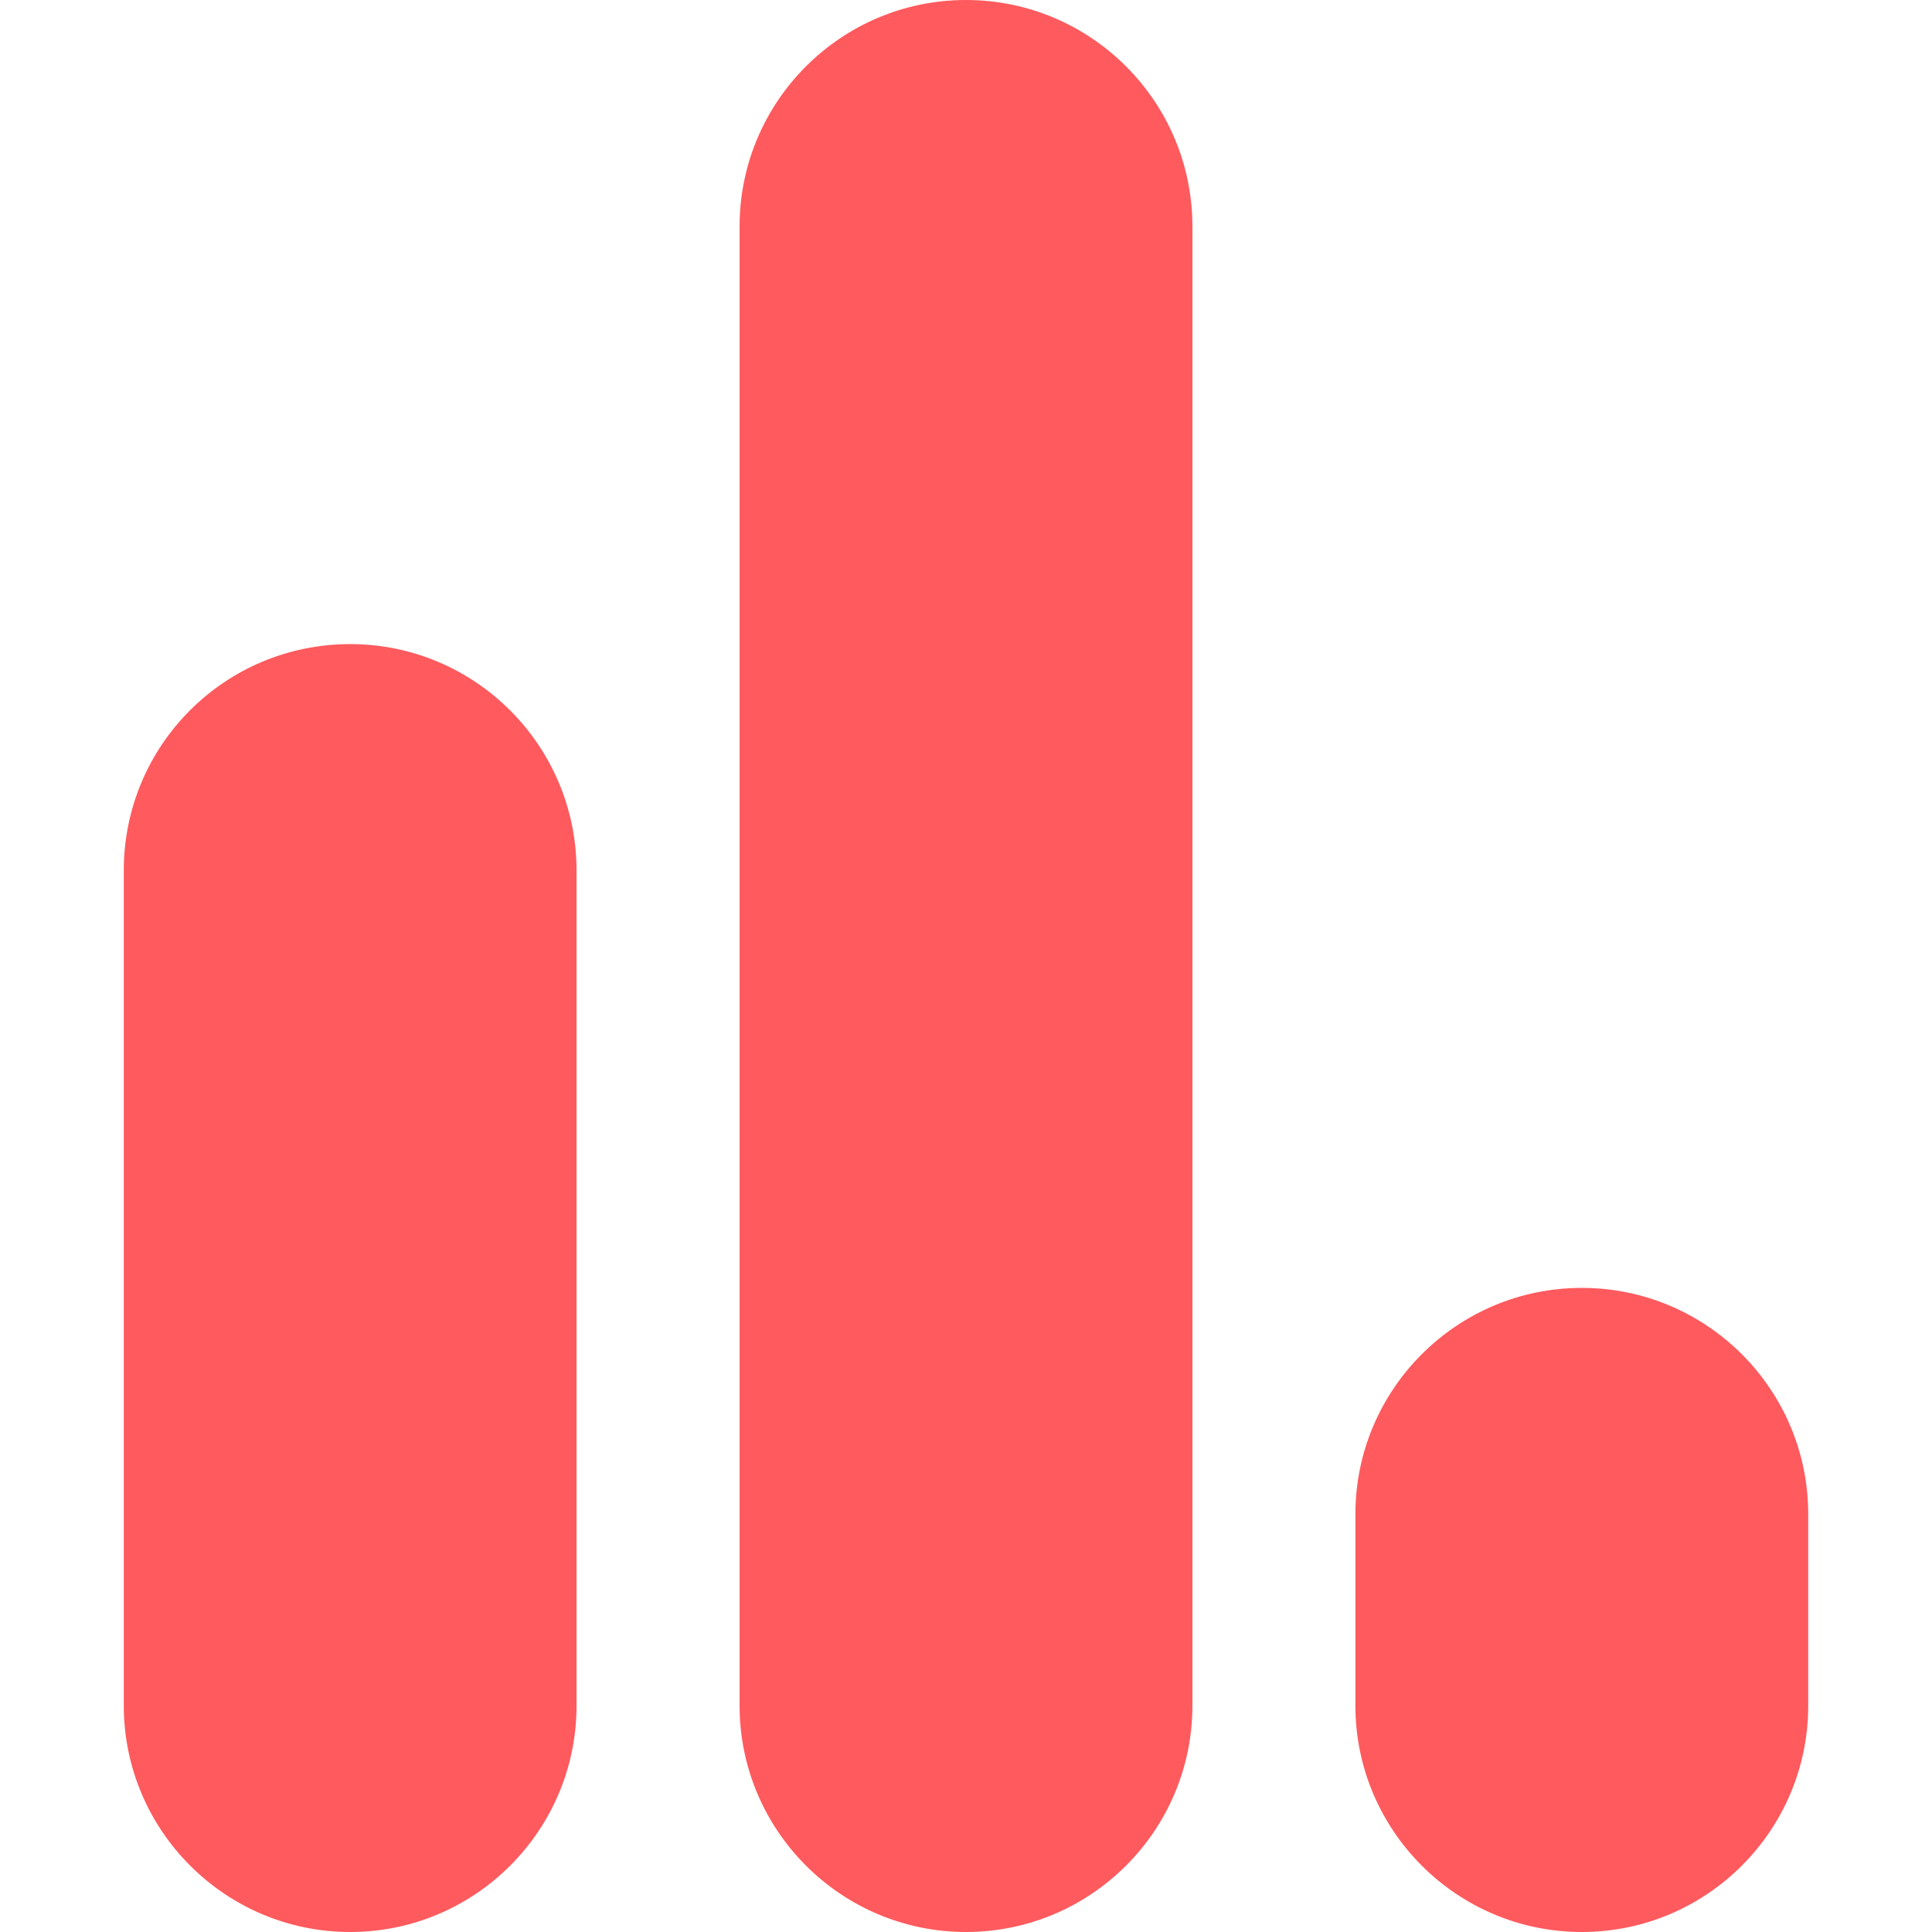
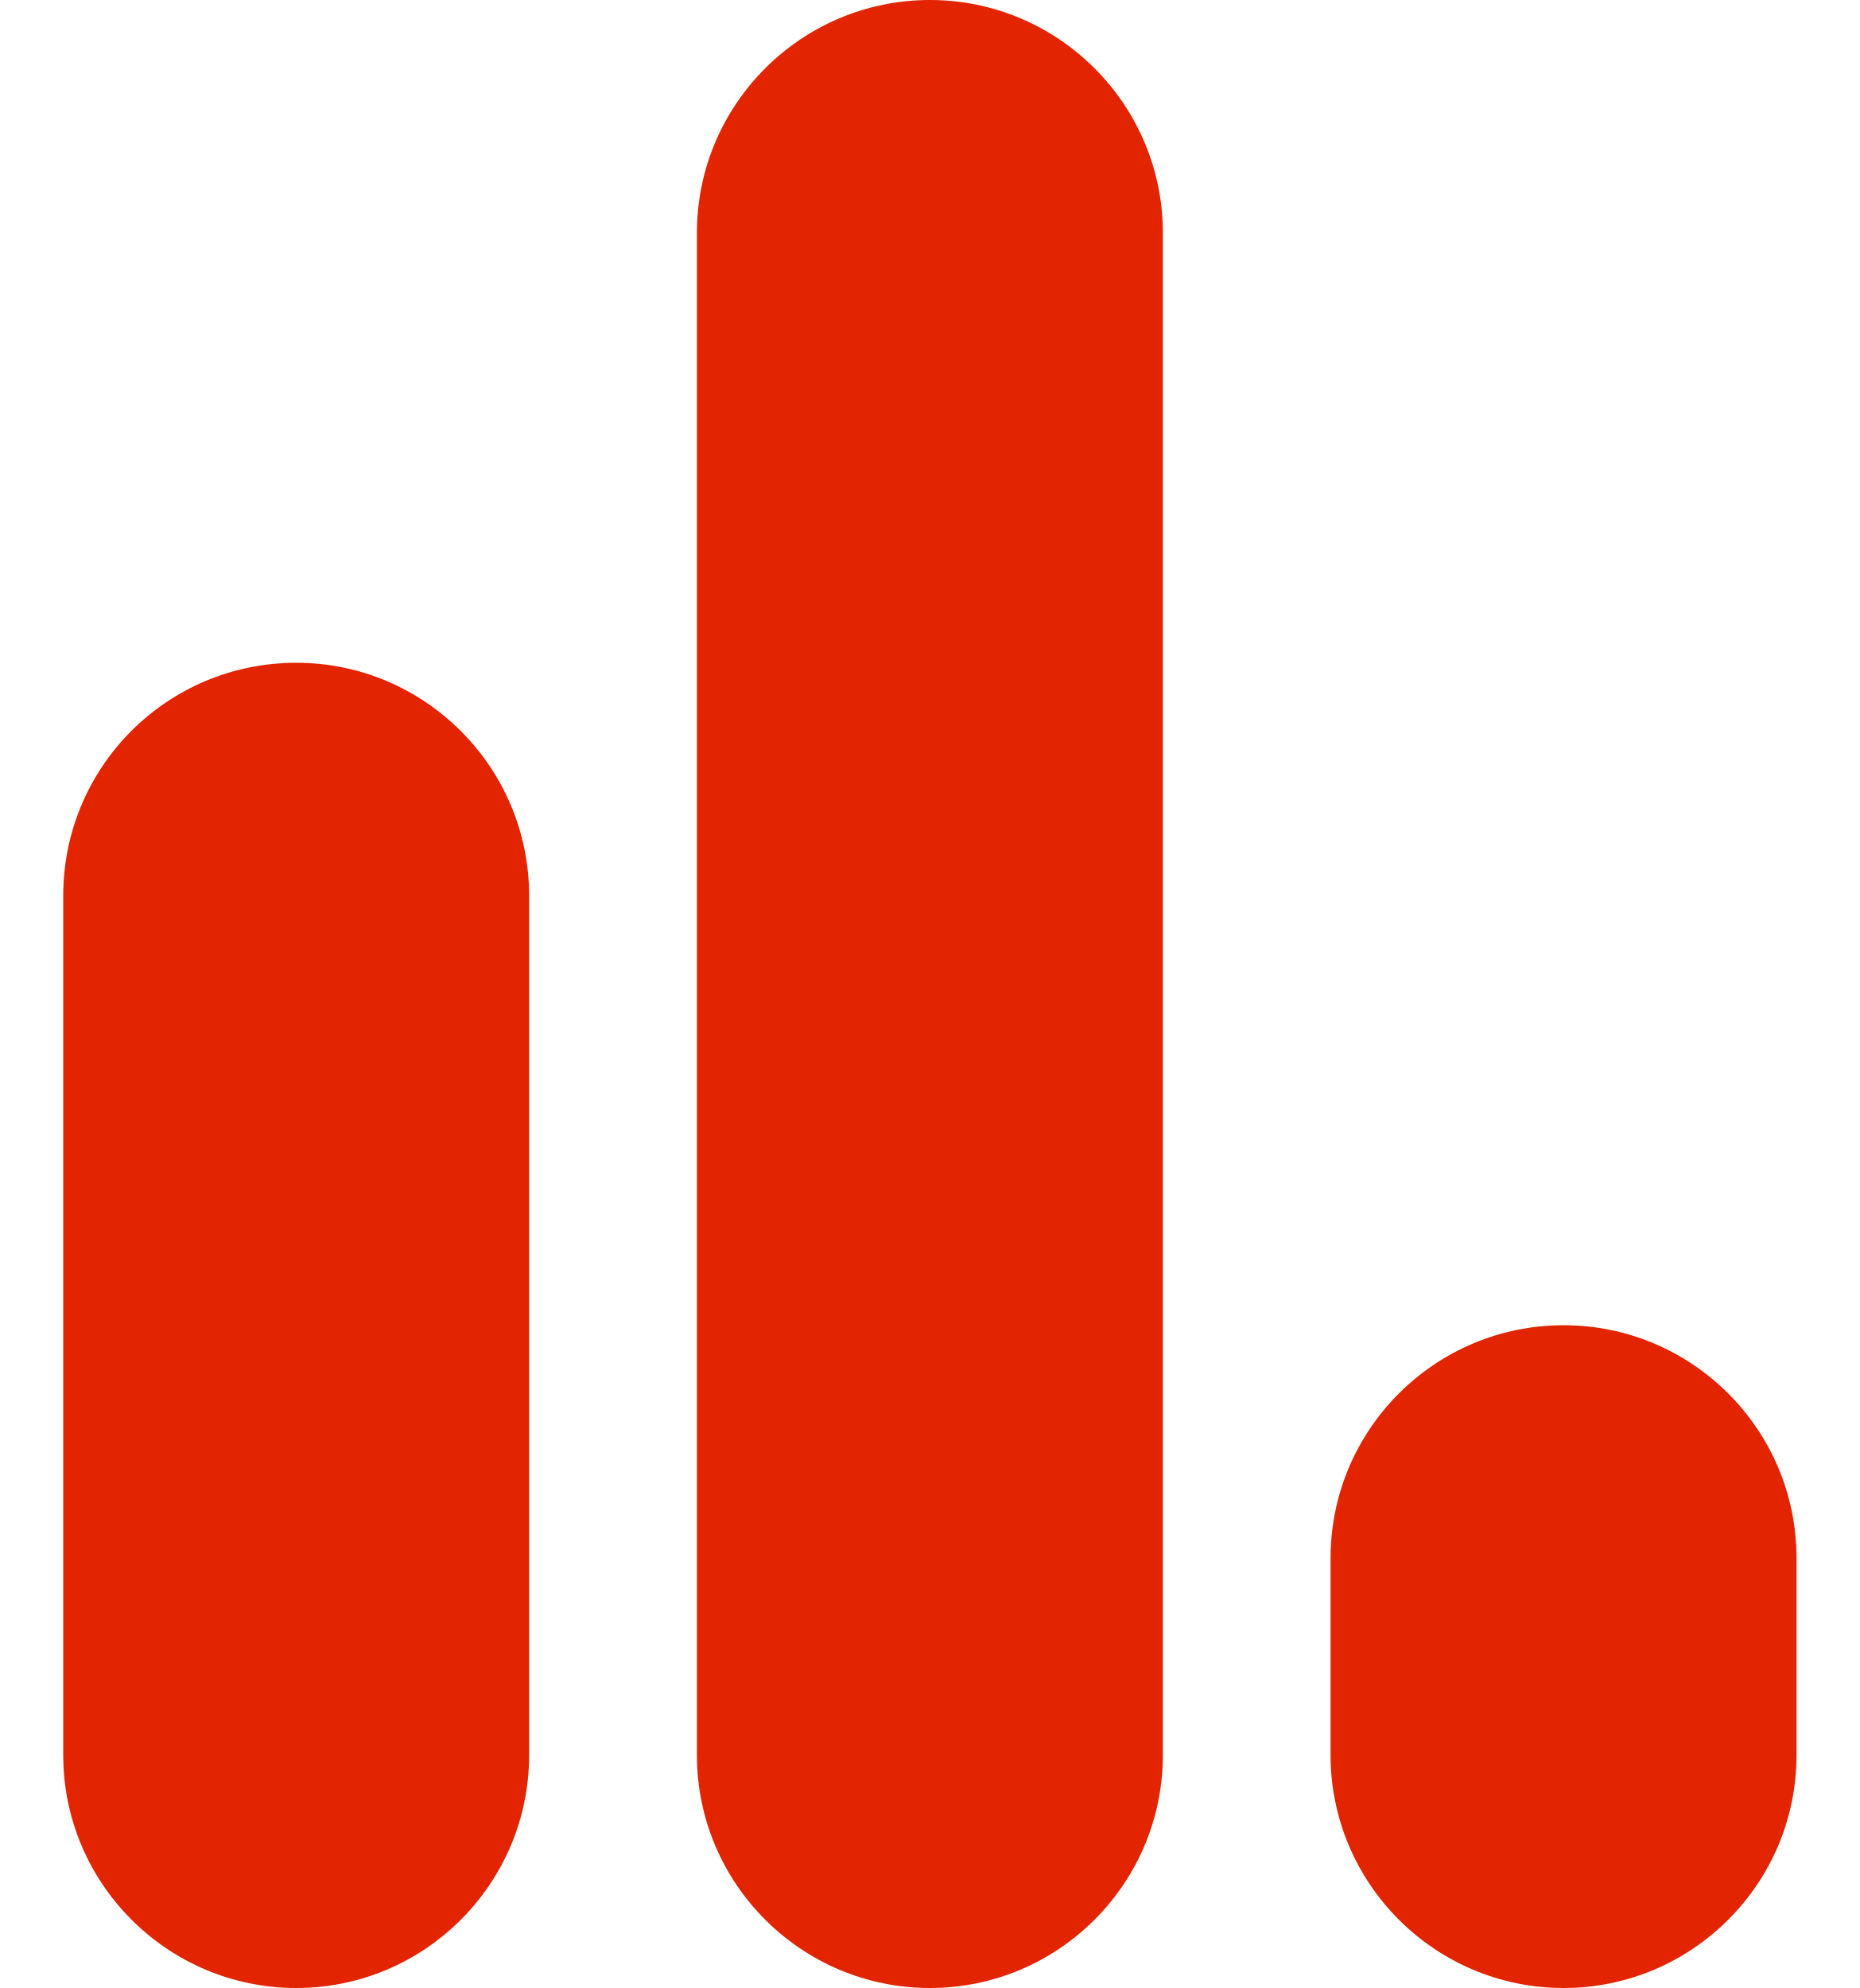
- <svg xmlns="http://www.w3.org/2000/svg" width="31" height="31" viewBox="0 0 31 31" fill="none">
-   <path d="M5.619 10.335C7.623 10.335 9.251 11.964 9.251 13.968V27.367C9.251 29.371 7.623 31 5.619 31C3.615 31 1.986 29.371 1.986 27.367V13.968C1.986 11.958 3.608 10.335 5.619 10.335ZM15.5 0C17.504 0 19.133 1.629 19.133 3.633V27.367C19.133 29.371 17.504 31 15.5 31C13.496 31 11.867 29.371 11.867 27.367V3.633C11.867 1.629 13.496 0 15.5 0ZM25.381 20.665C27.385 20.665 29.014 22.293 29.014 24.297V27.367C29.014 29.371 27.385 31 25.381 31C23.377 31 21.748 29.371 21.748 27.367V24.297C21.748 22.293 23.377 20.665 25.381 20.665Z" fill="#FF5A5E" />
+ <svg xmlns="http://www.w3.org/2000/svg" width="29" height="31" viewBox="0 0 29 31" fill="none">
+   <path d="M4.619 10.335C6.623 10.335 8.251 11.964 8.251 13.968V27.367C8.251 29.371 6.623 31 4.619 31C2.615 31 0.986 29.371 0.986 27.367V13.968C0.986 11.958 2.608 10.335 4.619 10.335ZM14.5 0C16.504 0 18.133 1.629 18.133 3.633V27.367C18.133 29.371 16.504 31 14.5 31C12.496 31 10.867 29.371 10.867 27.367V3.633C10.867 1.629 12.496 0 14.5 0ZM24.381 20.665C26.385 20.665 28.014 22.293 28.014 24.297V27.367C28.014 29.371 26.385 31 24.381 31C22.377 31 20.748 29.371 20.748 27.367V24.297C20.748 22.293 22.377 20.665 24.381 20.665Z" fill="#E22400" />
</svg>
